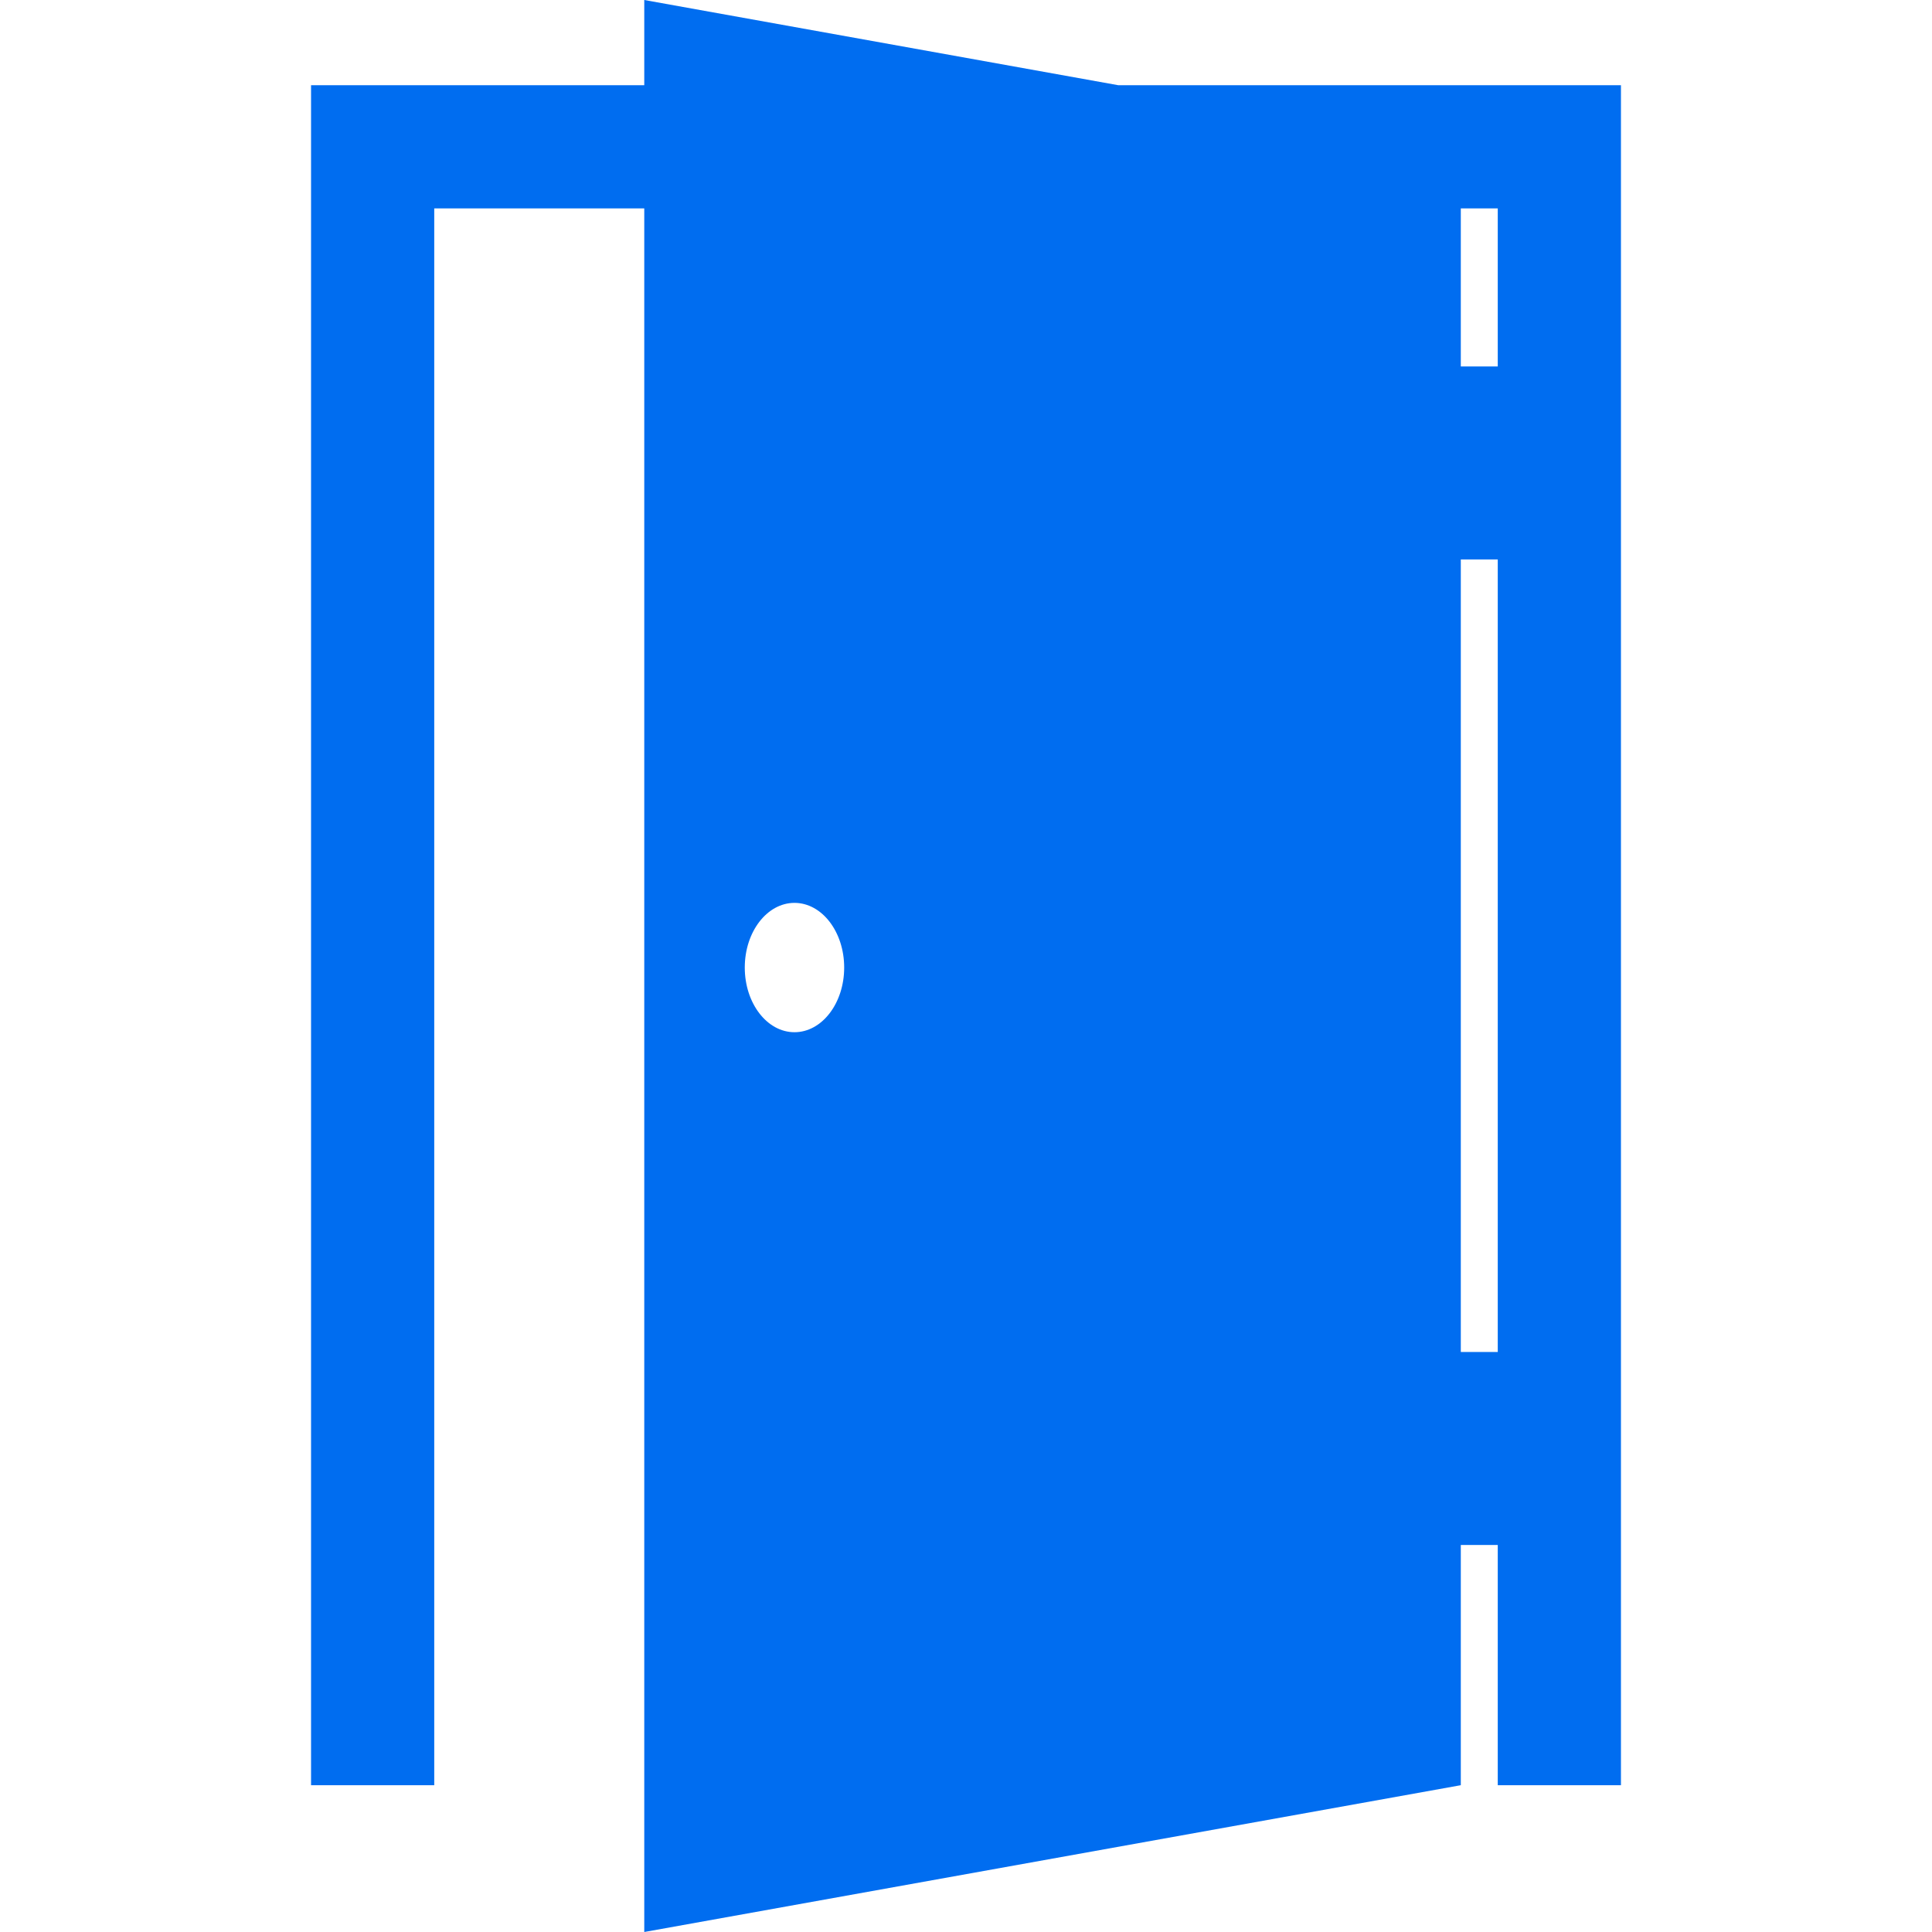
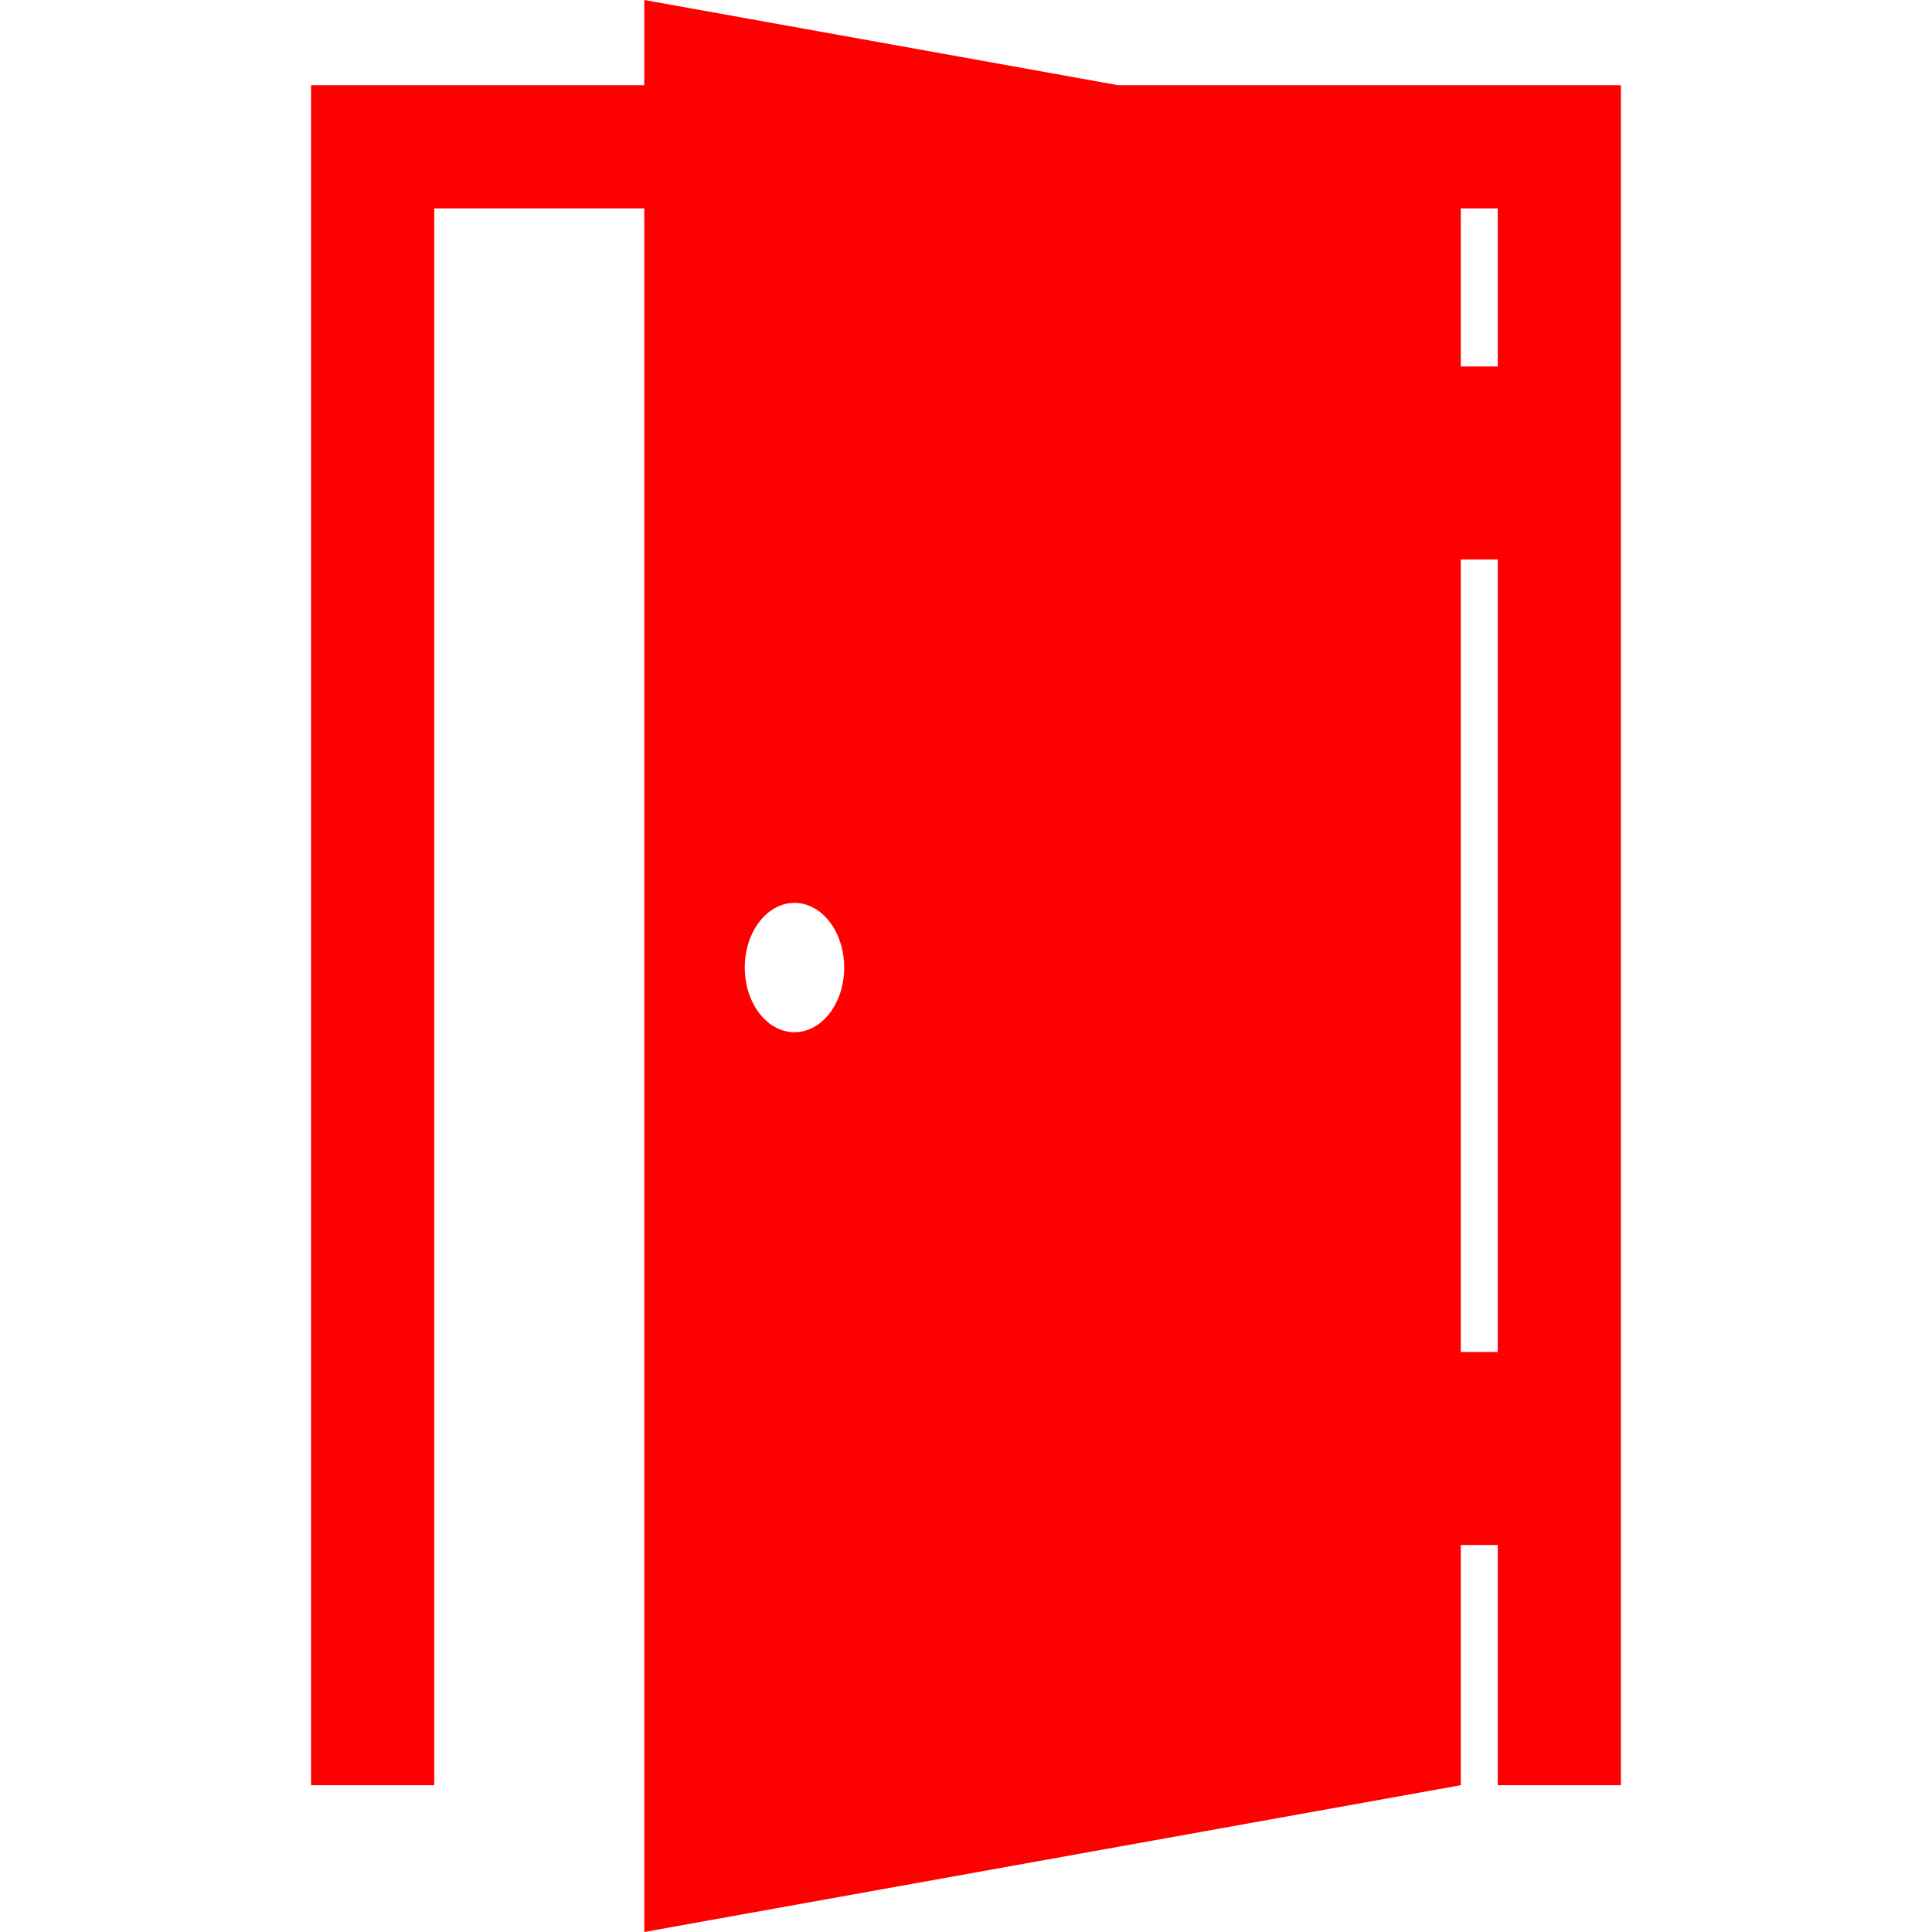
- <svg xmlns="http://www.w3.org/2000/svg" version="1.1" id="Capa_1" x="0px" y="0px" width="512px" height="512px" viewBox="0 0 492.5 492.5" style="enable-background:new 0 0 492.5 492.5;" xml:space="preserve">
+ <svg xmlns="http://www.w3.org/2000/svg" version="1.1" id="Capa_1" x="0px" y="0px" width="512px" height="512px" viewBox="0 0 492.5 492.5" style="enable-background:new 0 0 492.5 492.5;" fill="red">
  <g>
-     <path d="M285.048,21.72L164.234,0v21.72H79.292v433.358h31.403V53.123h53.539V492.5l208.15-37.422v-61.235h9.421v61.235h31.403   V21.72H285.048z M202.526,263.129c-6.997,0-12.67-7.381-12.67-16.486c0-9.104,5.673-16.485,12.67-16.485s12.67,7.381,12.67,16.485   C215.196,255.748,209.523,263.129,202.526,263.129z M381.805,344.646h-9.421V142.621h9.421V344.646z M381.805,93.423h-9.421v-40.3   h9.421V93.423z" fill="#006DF0" />
+     <path d="M285.048,21.72L164.234,0v21.72H79.292v433.358h31.403V53.123h53.539V492.5l208.15-37.422v-61.235h9.421v61.235h31.403   V21.72H285.048z M202.526,263.129c-6.997,0-12.67-7.381-12.67-16.486c0-9.104,5.673-16.485,12.67-16.485s12.67,7.381,12.67,16.485   C215.196,255.748,209.523,263.129,202.526,263.129z M381.805,344.646h-9.421V142.621h9.421V344.646z M381.805,93.423h-9.421v-40.3   h9.421V93.423z" />
  </g>
  <g>
</g>
  <g>
</g>
  <g>
</g>
  <g>
</g>
  <g>
</g>
  <g>
</g>
  <g>
</g>
  <g>
</g>
  <g>
</g>
  <g>
</g>
  <g>
</g>
  <g>
</g>
  <g>
</g>
  <g>
</g>
  <g>
</g>
</svg>
